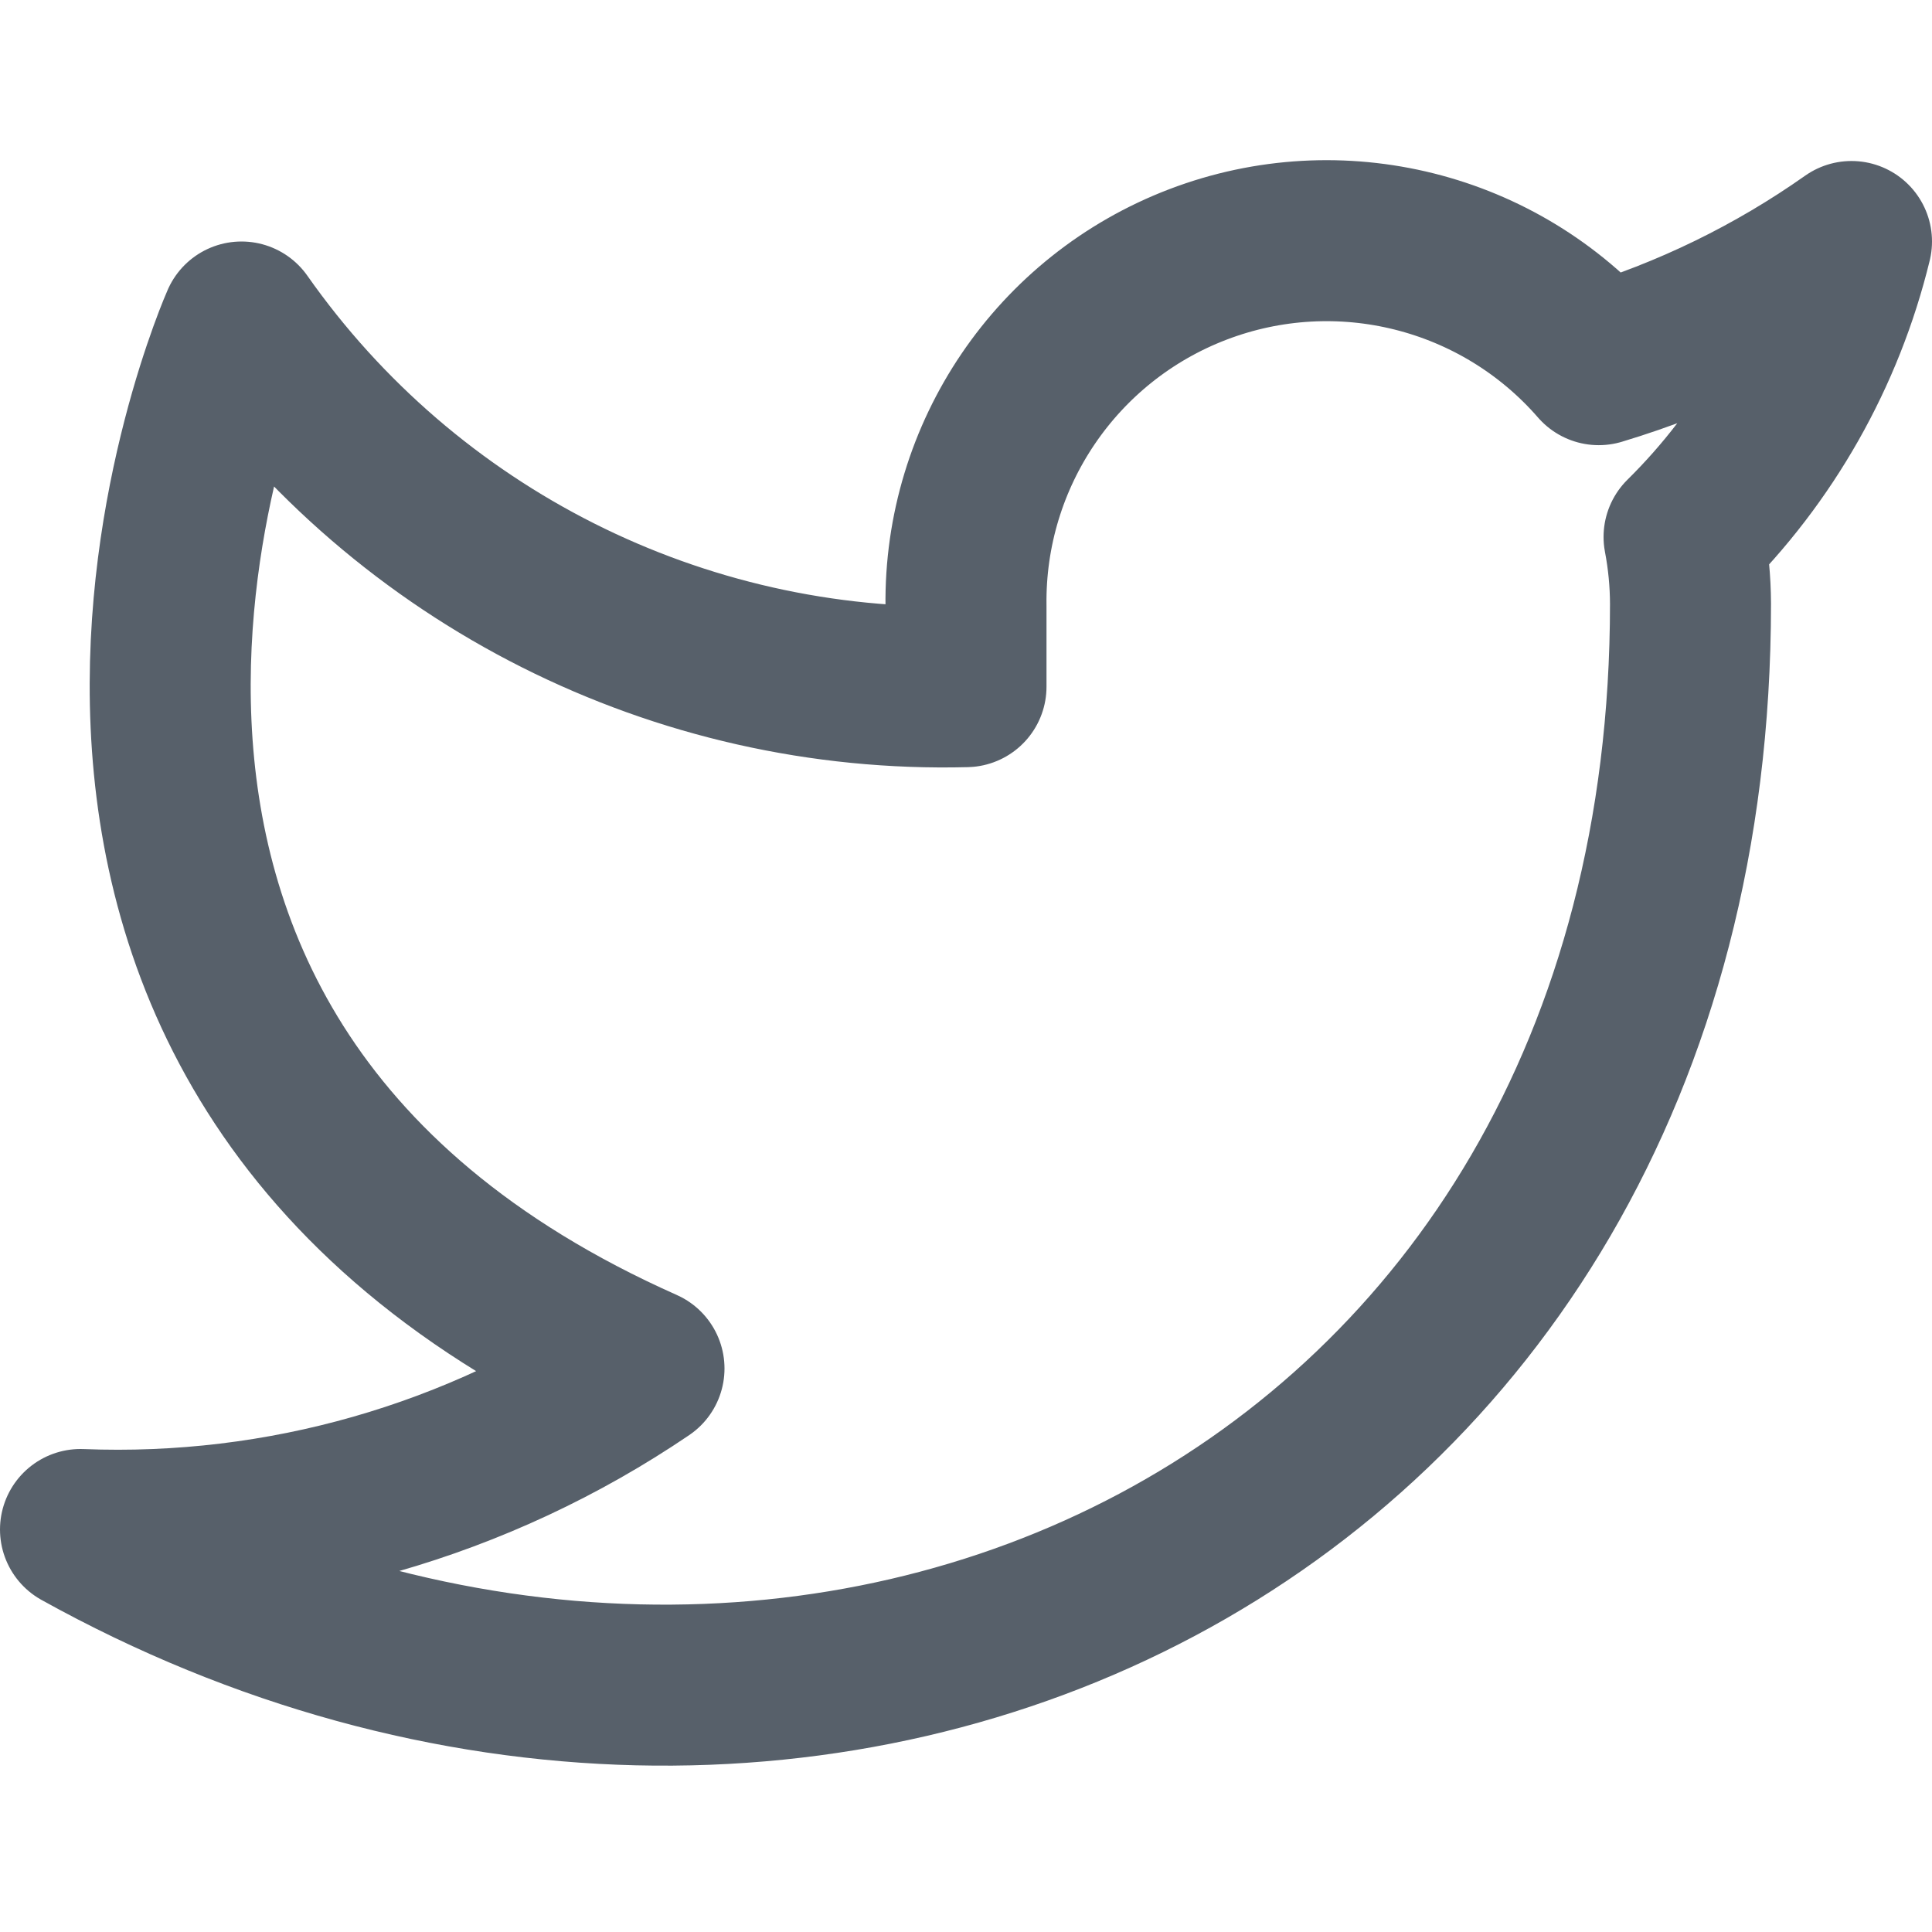
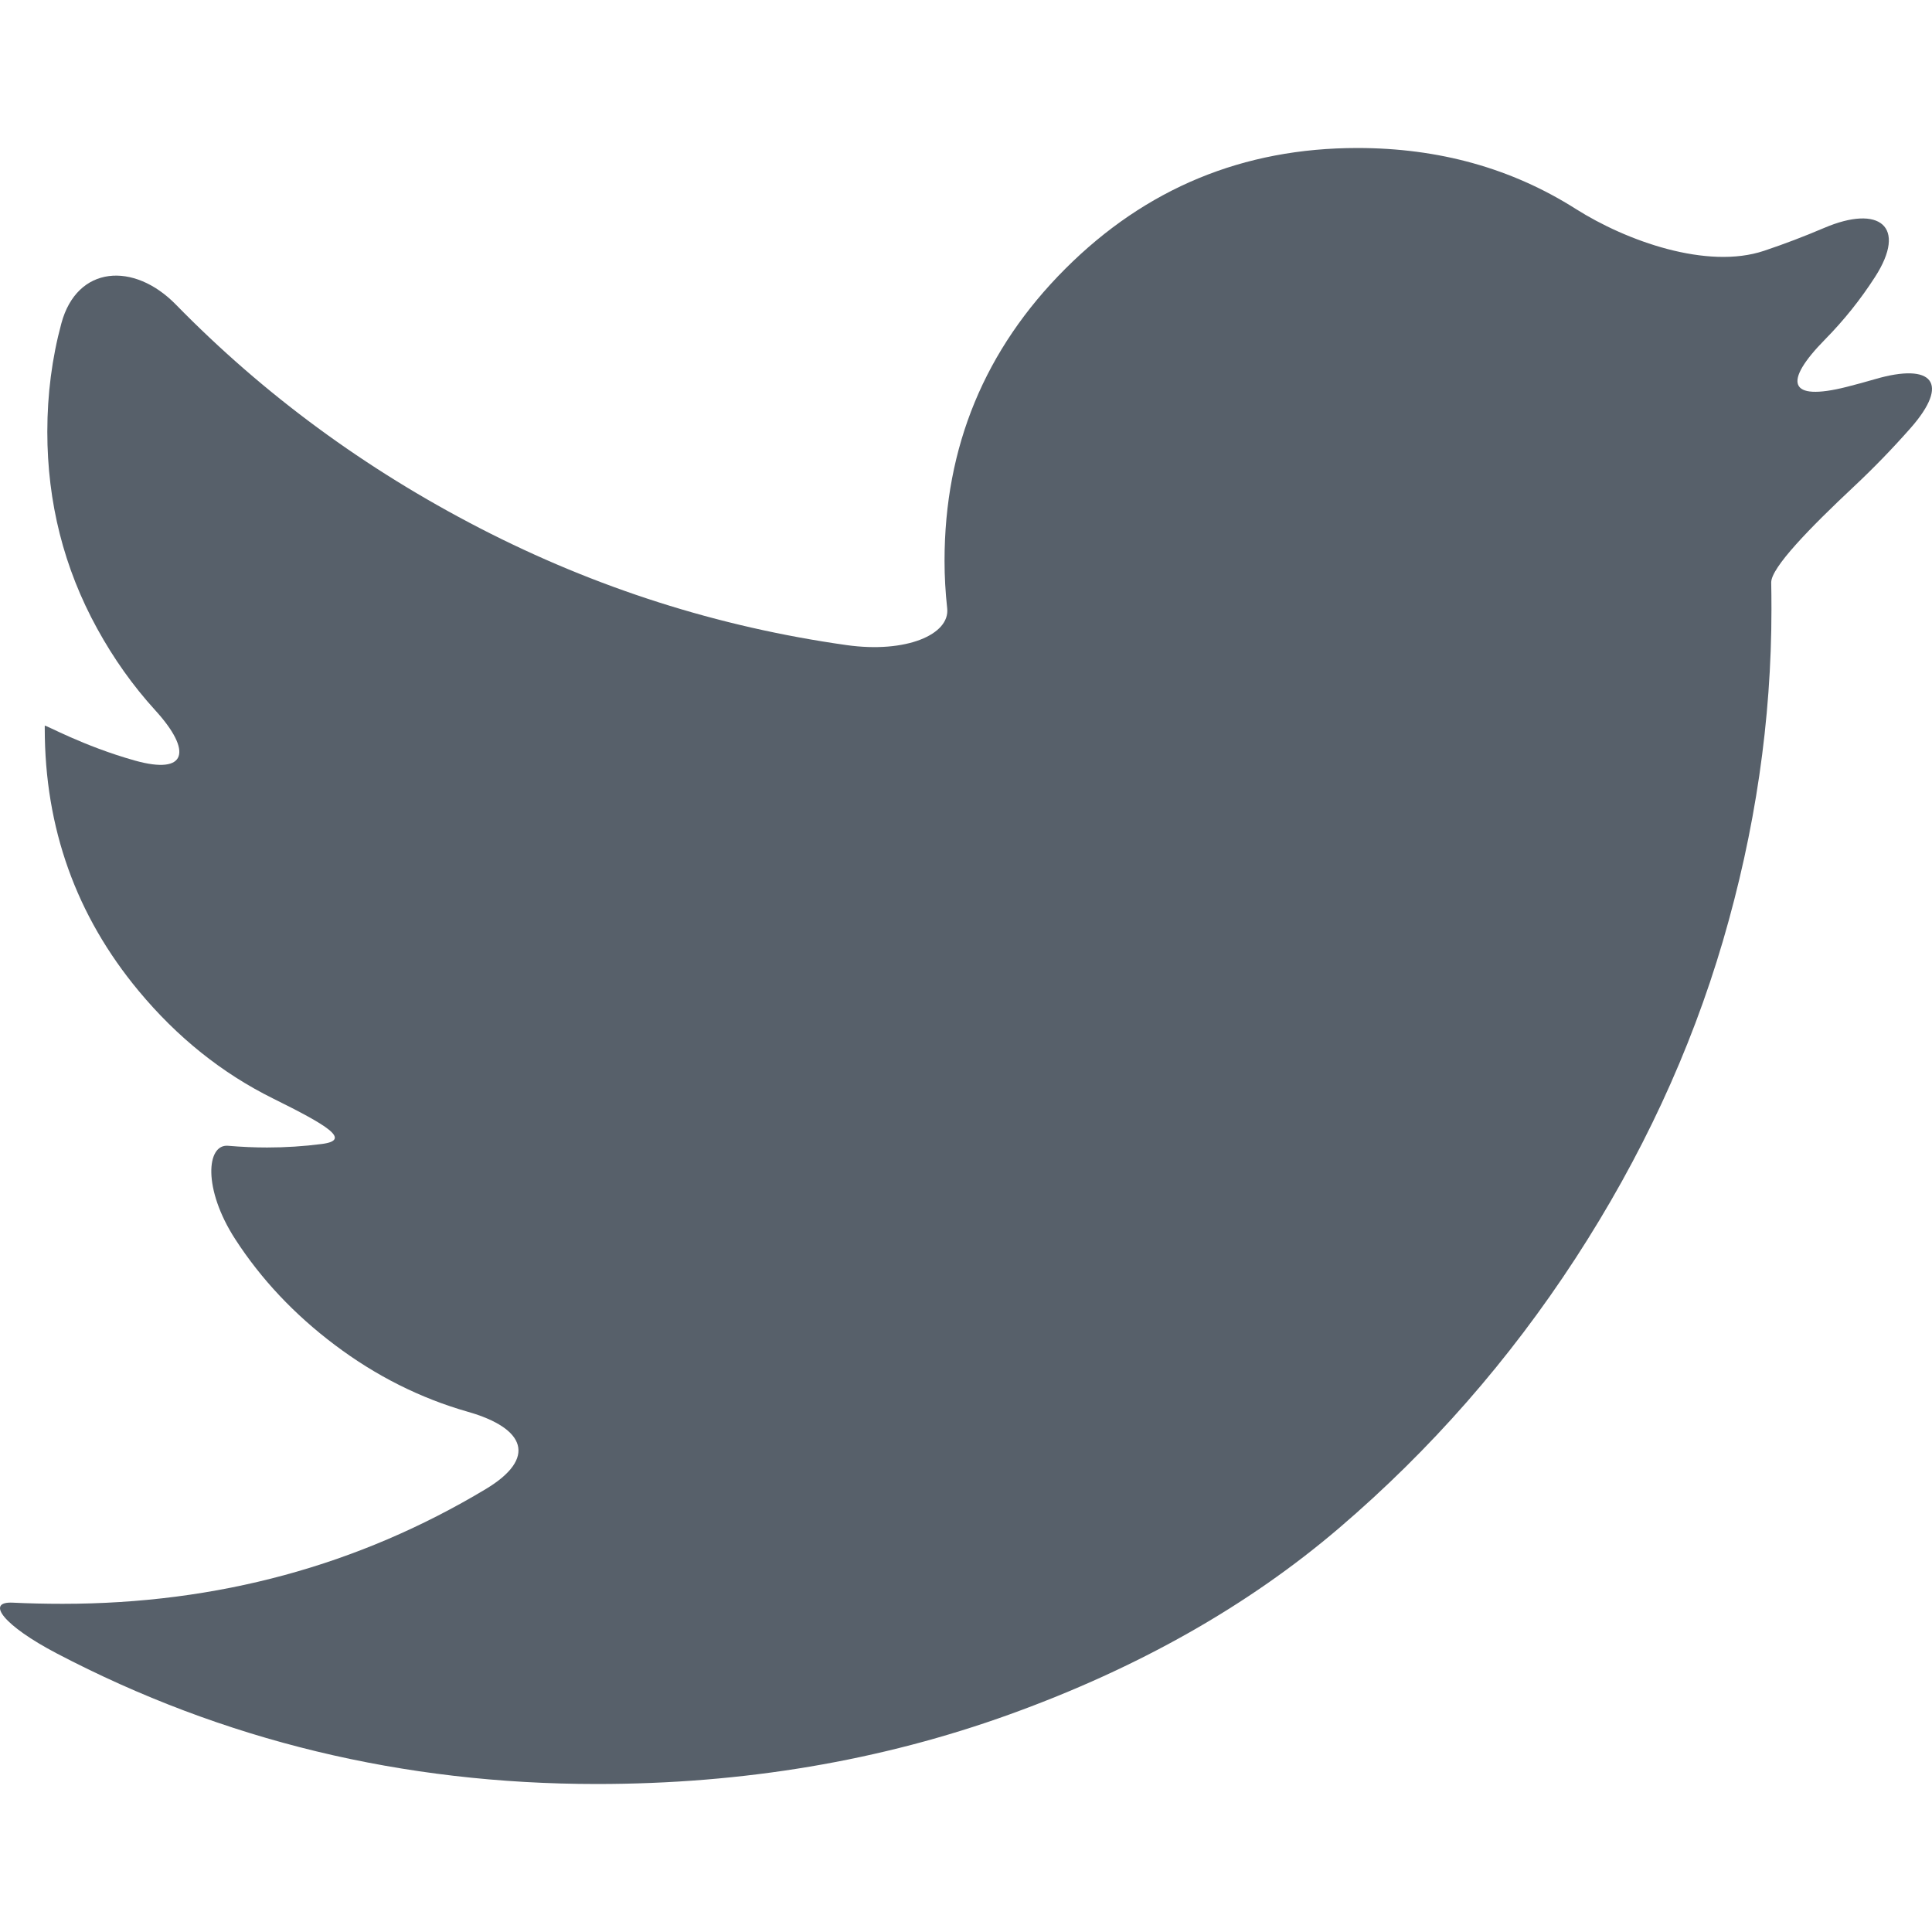
- <svg xmlns="http://www.w3.org/2000/svg" width="24" height="24" viewBox="0 0 24 24" fill="none" stroke="#57606a" stroke-width="2" stroke-linecap="round" stroke-linejoin="round" class="feather feather-twitter">
-   <path d="M23 3a10.9 10.9 0 0 1-3.14 1.53 4.48 4.48 0 0 0-7.86 3v1A10.66 10.66 0 0 1 3 4s-4 9 5 13a11.64 11.64 0 0 1-7 2c9 5 20 0 20-11.5a4.5 4.5 0 0 0-.08-.83A7.72 7.72 0 0 0 23 3z" />
+ <svg xmlns="http://www.w3.org/2000/svg" version="1.1" id="Capa_1" x="0px" y="0px" width="543.684px" height="543.684px" viewBox="0 0 543.684 543.684" style="enable-background:new 0 0 543.684 543.684;" fill="#57606a" xml:space="preserve">
+   <g>
+     <g>
+       <path d="M527.657,106.697c-2.681,0.783-5.361,1.512-8.041,2.191c-16.384,4.137-17.89-1.322-6.028-13.366    c5.312-5.397,10.006-11.267,14.082-17.607c9.137-14.217,1.212-20.417-14.333-13.776c-5.545,2.369-11.182,4.517-16.897,6.432    c-16.017,5.379-38.746-2.735-53.018-11.787c-18.018-11.426-38.495-17.136-61.438-17.136c-32.137,0-59.529,11.334-82.192,33.984    c-22.656,22.662-33.99,50.062-33.99,82.191c0,4.394,0.251,8.855,0.747,13.378c0.814,7.362-11.585,12.699-28.317,10.336    c-36.194-5.11-70.582-16.077-103.171-32.889c-32.32-16.671-60.845-37.65-85.57-62.938C37.672,73.624,21.687,74.665,17.274,90.98    c-2.644,9.78-3.959,19.951-3.959,30.515c0,19.908,4.675,38.372,14.027,55.392c4.651,8.47,10.098,16.138,16.353,22.999    c10.521,11.549,8.911,18.25-5.734,14.144c-14.639-4.106-25.367-10.202-25.367-9.804s0,0.722,0,0.722    c0,28.048,8.807,52.693,26.432,73.911c10.857,13.072,23.47,23.17,37.834,30.282c15.147,7.503,22.203,11.688,13.733,12.784    c-5.11,0.661-10.251,0.991-15.422,0.991c-3.5,0-7.172-0.159-11.003-0.483c-6.059-0.514-7.148,12.111,2.038,26.298    c7.301,11.273,16.646,21.193,28.03,29.762c11.579,8.721,24.058,14.981,37.417,18.794c16.255,4.633,19.517,13.073,5.024,21.763    c-35.863,21.519-75.551,32.277-119.058,32.277c-4.902,0-9.578-0.11-14.045-0.324c-7.754-0.373-2.552,6.456,12.417,14.296    c46.775,24.499,97.43,36.738,151.972,36.738c41.237,0,79.964-6.529,116.176-19.596c36.199-13.066,67.136-30.576,92.791-52.516    c25.655-21.94,47.779-47.173,66.365-75.711c18.581-28.537,32.424-58.33,41.543-89.376c9.106-31.053,13.666-62.167,13.666-93.342    c0-2.809-0.024-5.331-0.067-7.552c-0.086-4.174,10.955-15.472,23.28-27.032c5.563-5.22,10.869-10.698,15.937-16.444    C548.833,107.78,543.882,101.966,527.657,106.697z" />
+     </g>
+   </g>
+   <g>
+ </g>
+   <g>
+ </g>
+   <g>
+ </g>
+   <g>
+ </g>
+   <g>
+ </g>
+   <g>
+ </g>
+   <g>
+ </g>
+   <g>
+ </g>
+   <g>
+ </g>
+   <g>
+ </g>
+   <g>
+ </g>
+   <g>
+ </g>
+   <g>
+ </g>
+   <g>
+ </g>
+   <g>
+ </g>
</svg>
